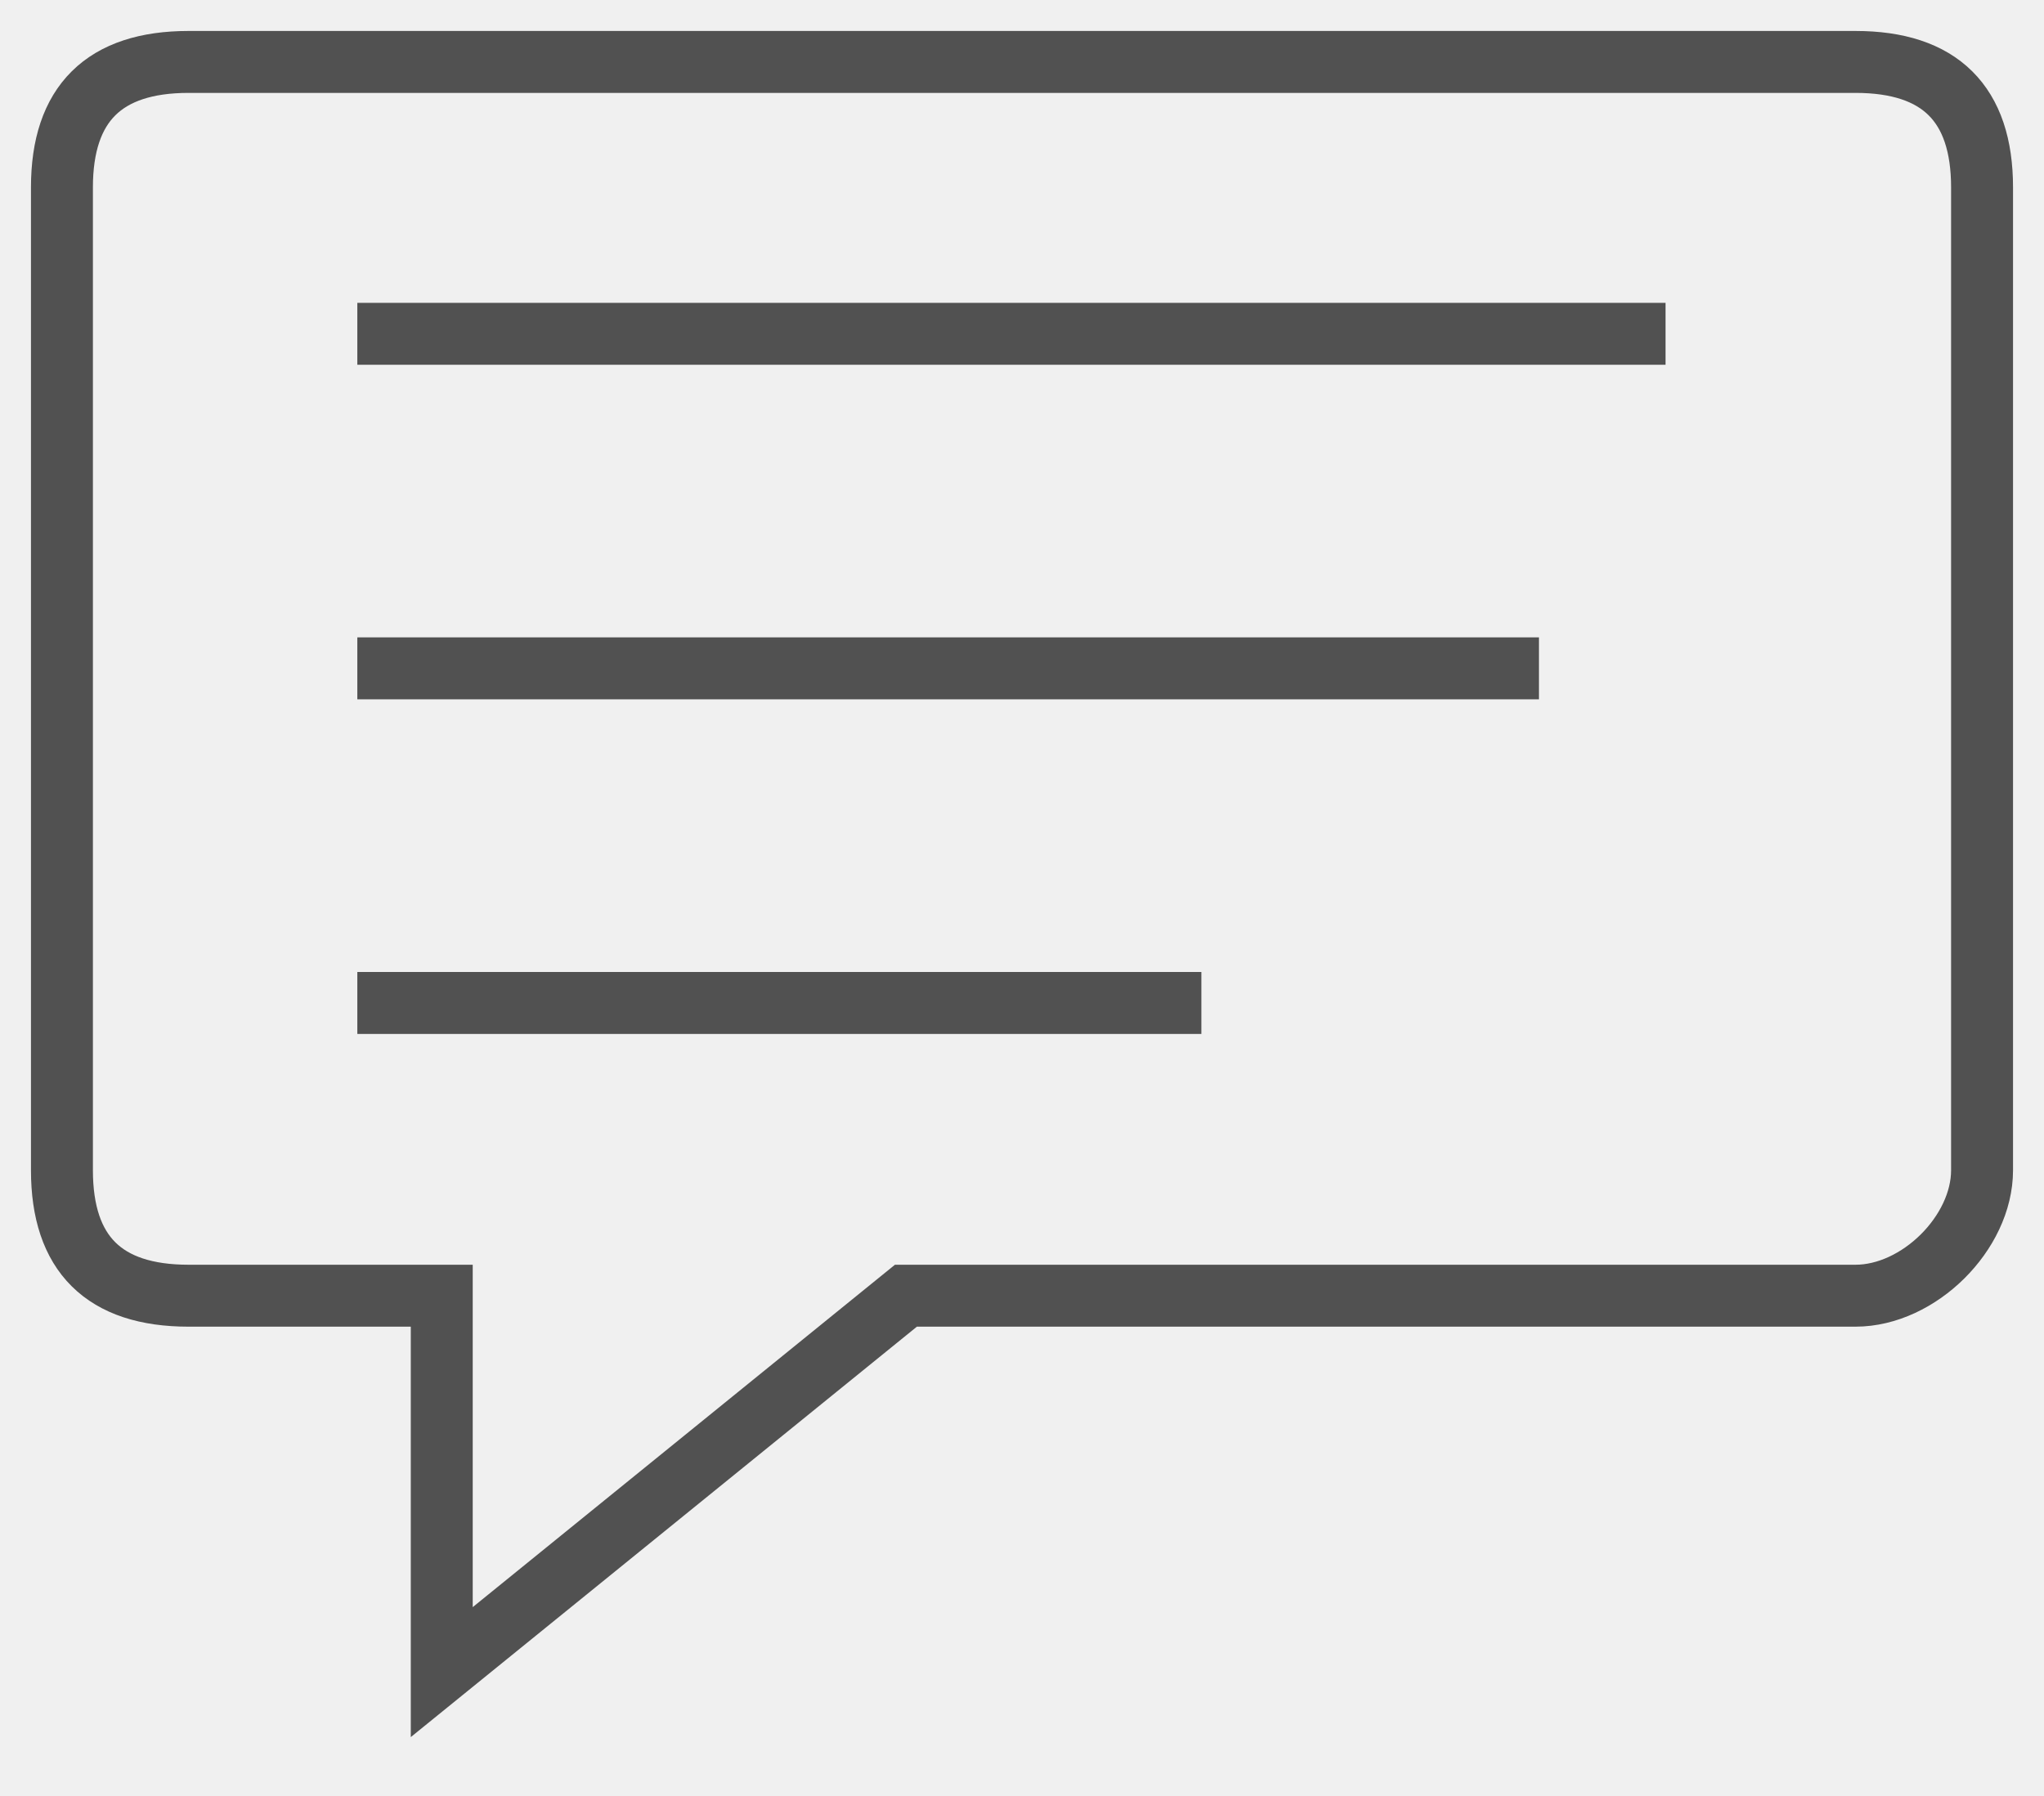
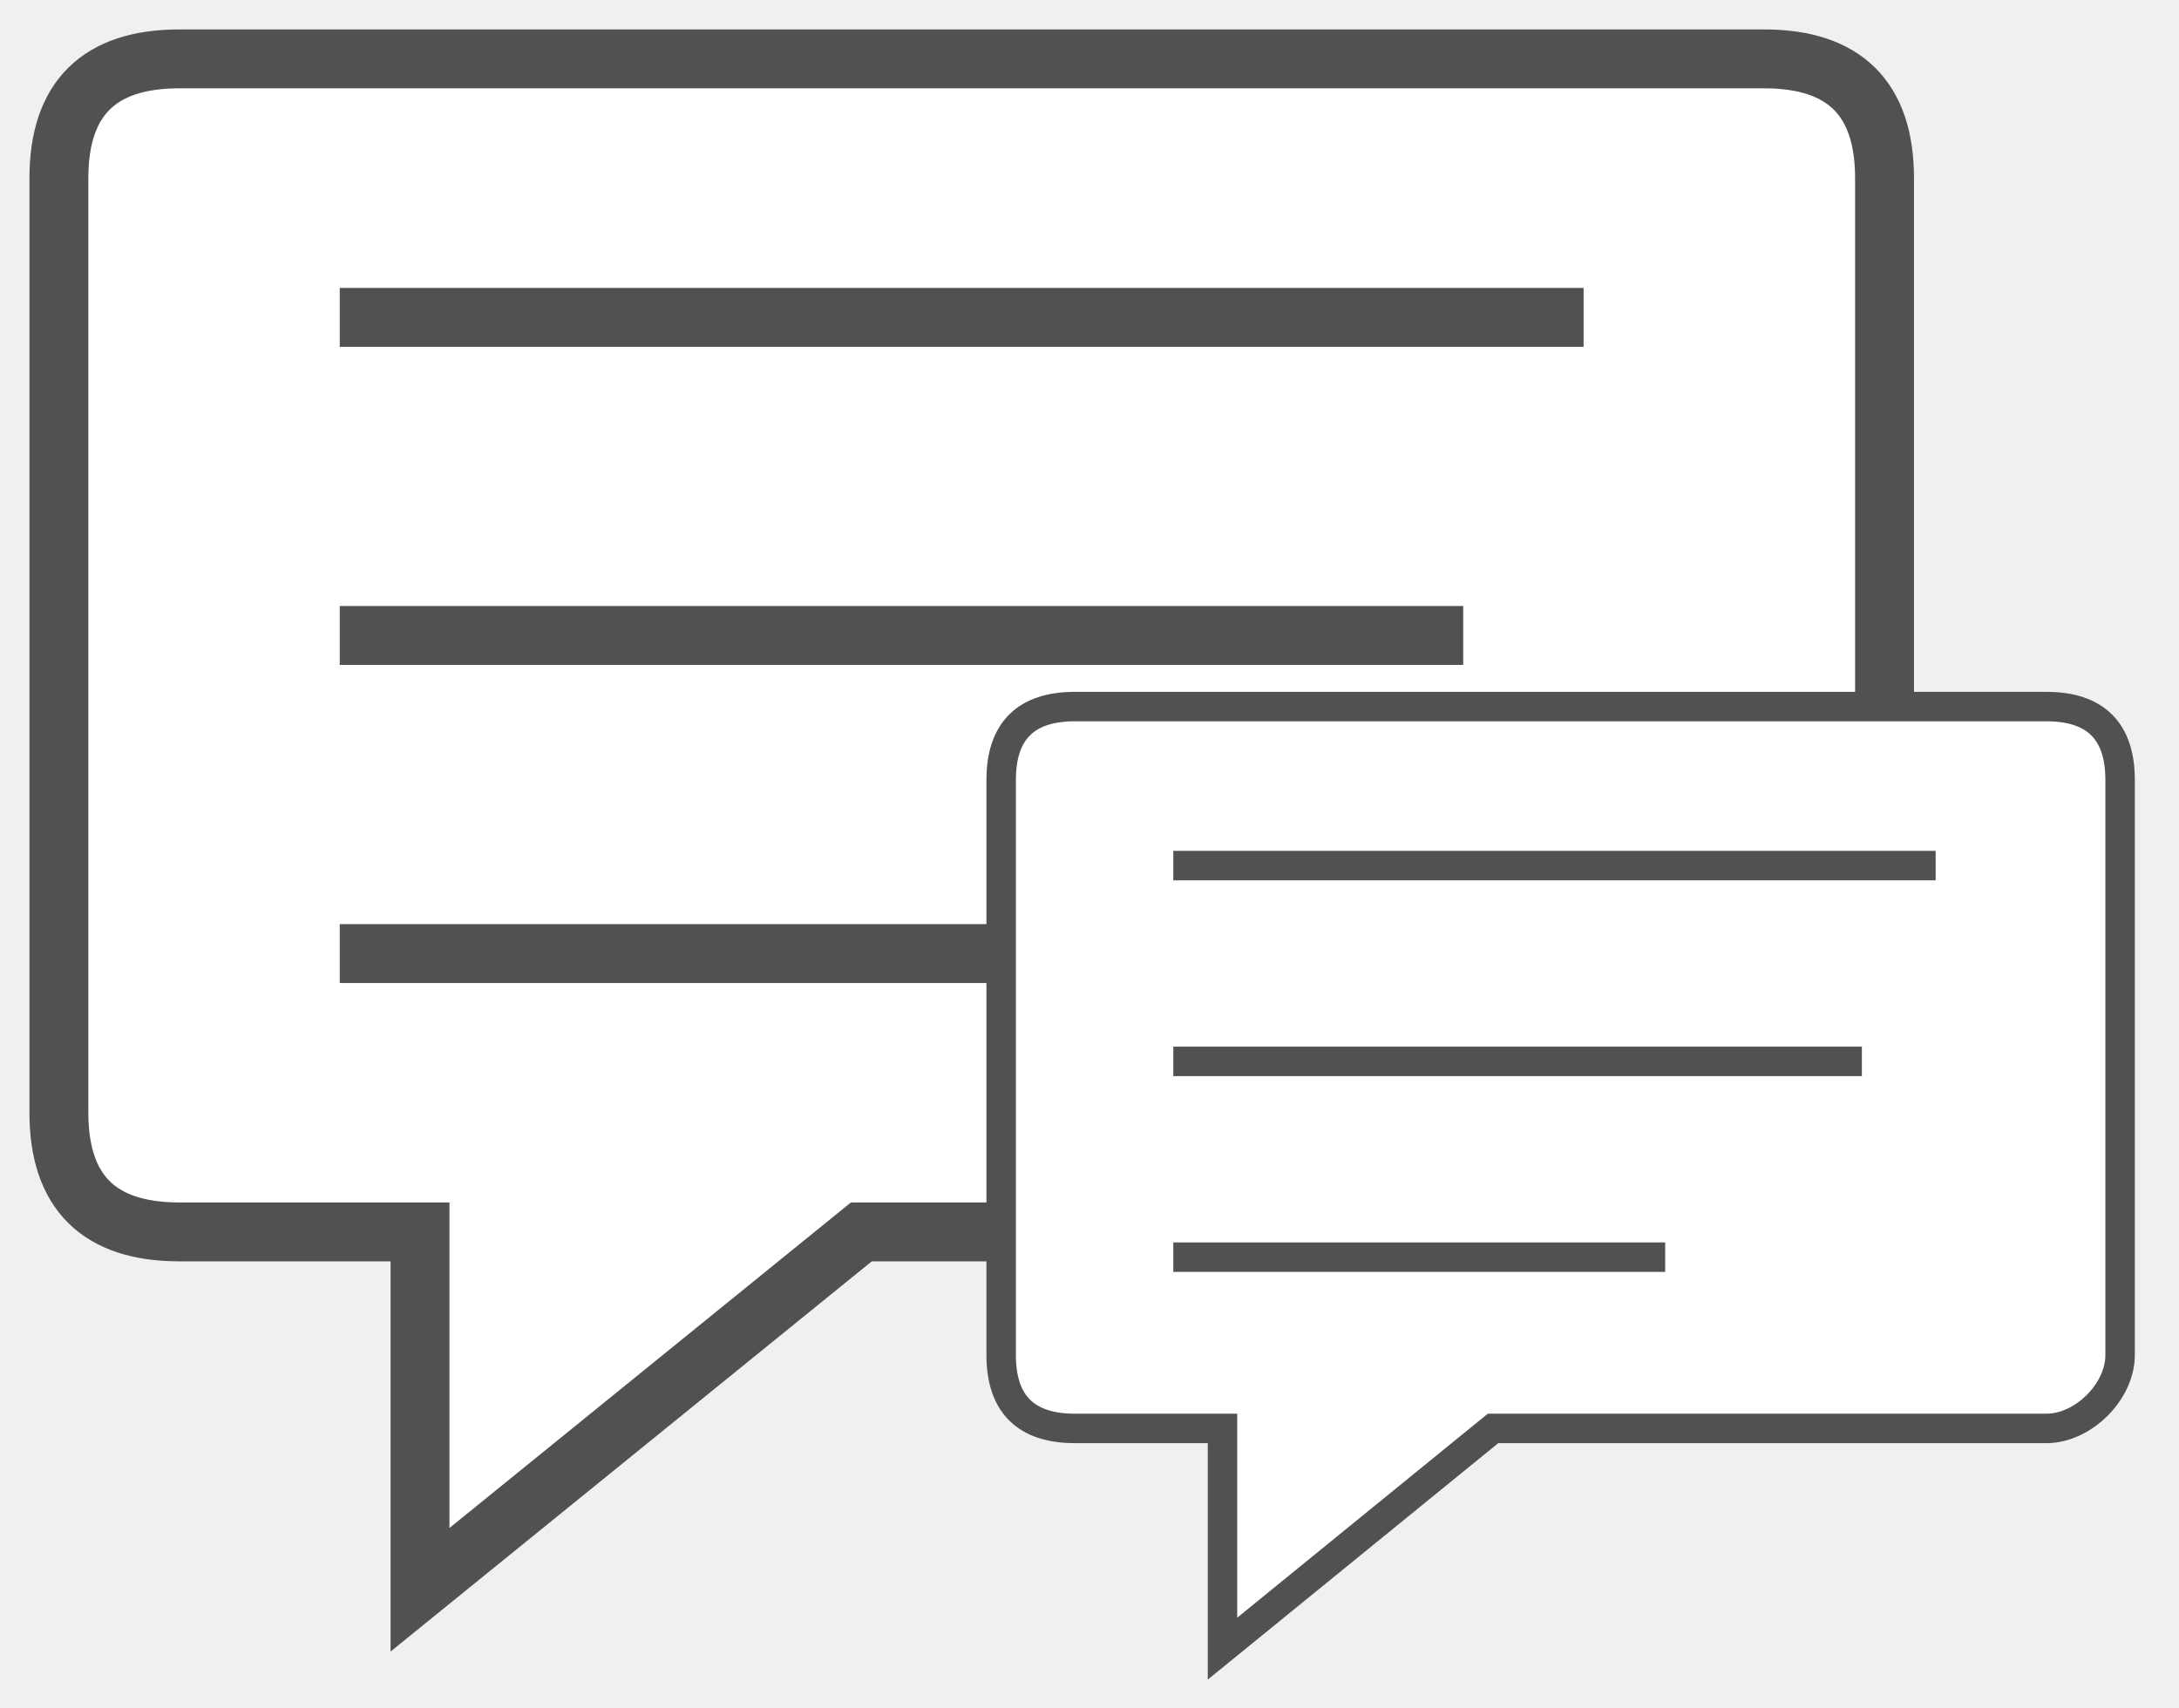
- <svg xmlns="http://www.w3.org/2000/svg" width="33" height="29" viewBox="0 0 33 29" fill="none">
+ <svg xmlns="http://www.w3.org/2000/svg" width="37" height="29" viewBox="0 0 37 29" fill="none">
+   <path d="M7.132 27V20.922H3.044C1.681 20.922 1 20.247 1 18.896V3.026C1 1.675 1.681 1 3.044 1H29.956C31.319 1 32 1.675 32 3.026V18.896C32 19.909 30.978 20.922 29.956 20.922H14.626L7.132 27Z" fill="white" />
  <path d="M5.769 5.39H26.89M5.769 10.792H24.846M5.769 16.195H19.396M7.132 20.922V27L14.626 20.922C14.626 20.922 28.934 20.922 29.956 20.922C30.978 20.922 32 19.909 32 18.896C32 17.883 32 4.377 32 3.026C32 1.675 31.319 1 29.956 1C28.593 1 4.407 1 3.044 1C1.681 1 1 1.675 1 3.026C1 4.377 1 17.546 1 18.896C1 20.247 1.681 20.922 3.044 20.922C4.407 20.922 7.132 20.922 7.132 20.922Z" stroke="#515151" />
+   <path d="M20.758 28V24.26H18.253C17.418 24.26 17 23.844 17 23.013V13.247C17 12.416 17.418 12 18.253 12H34.747C35.582 12 36 12.416 36 13.247V23.013C36 23.636 35.374 24.26 34.747 24.26H25.352L20.758 28Z" fill="white" />
+   <path d="M19.923 14.701H32.868M19.923 18.026H31.615M19.923 21.351H28.275M20.758 24.26V28L25.352 24.26C25.352 24.26 34.121 24.26 34.747 24.26C35.374 24.26 36 23.636 36 23.013C36 22.39 36 14.078 36 13.247C36 12.416 35.582 12 34.747 12C33.912 12 19.088 12 18.253 12C17.418 12 17 12.416 17 13.247C17 14.078 17 22.182 17 23.013C17 23.844 17.418 24.26 18.253 24.26C19.088 24.26 20.758 24.26 20.758 24.26Z" stroke="#515151" stroke-width="0.5" />
</svg>
